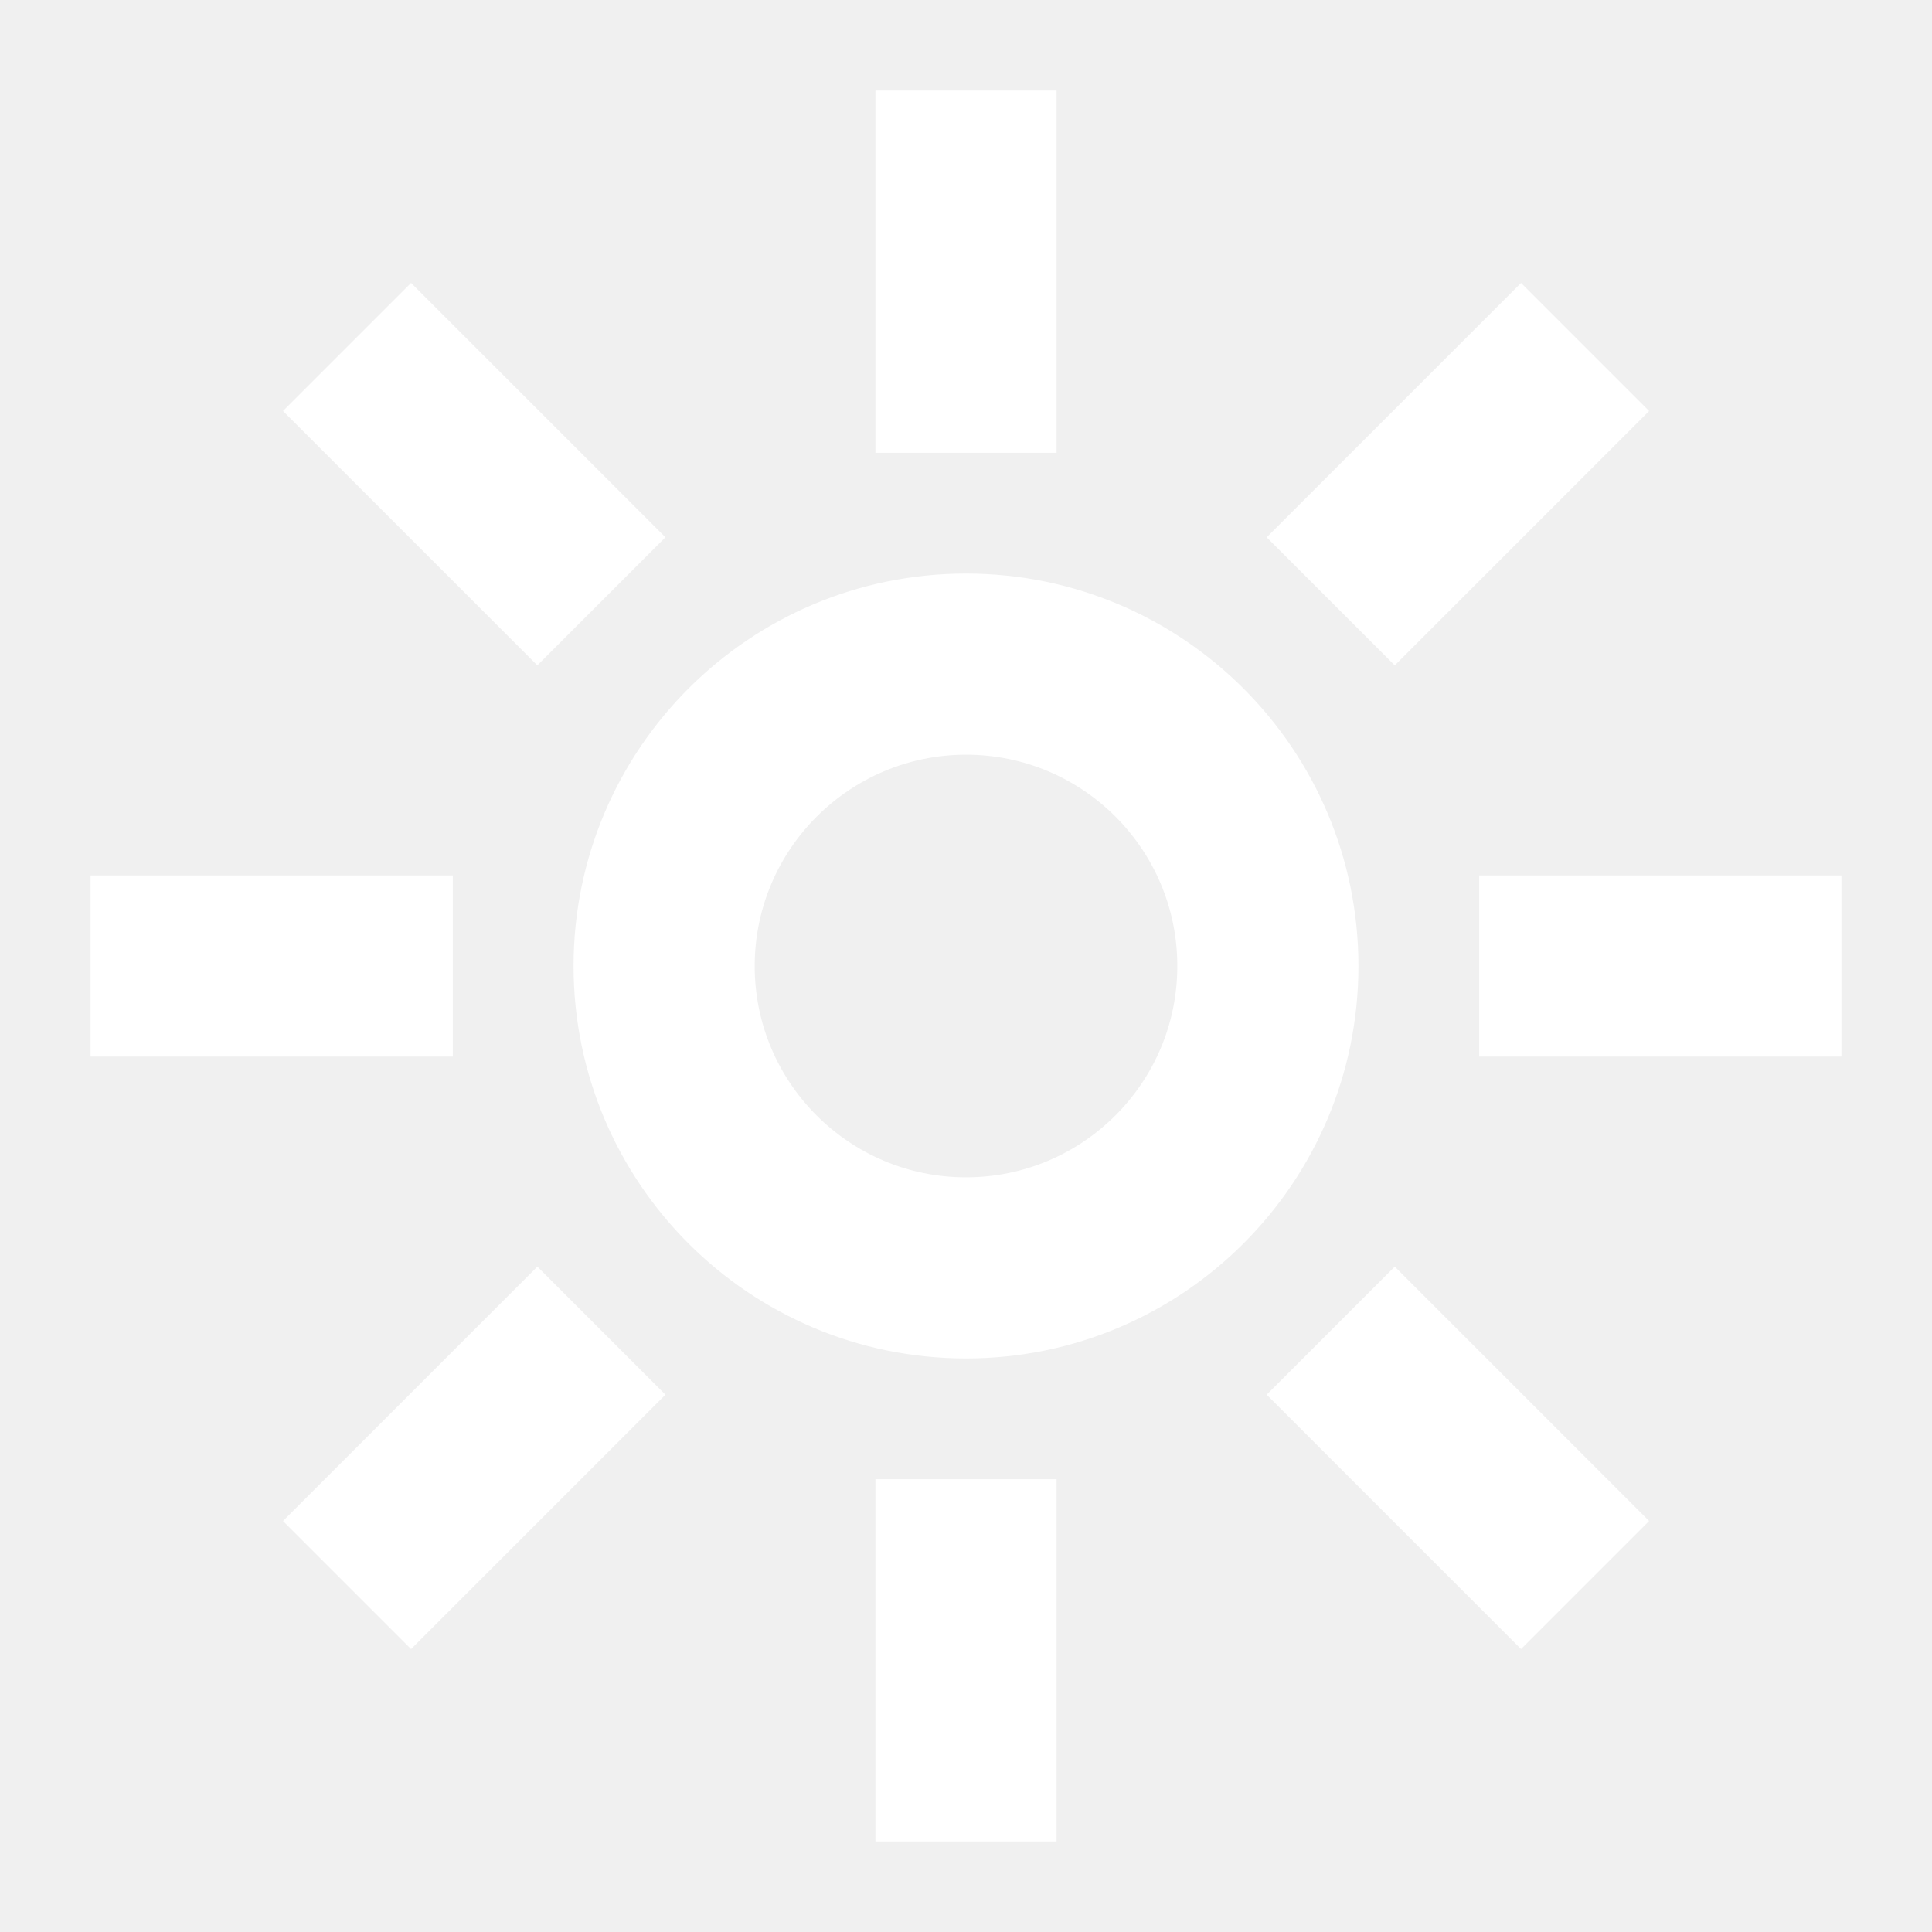
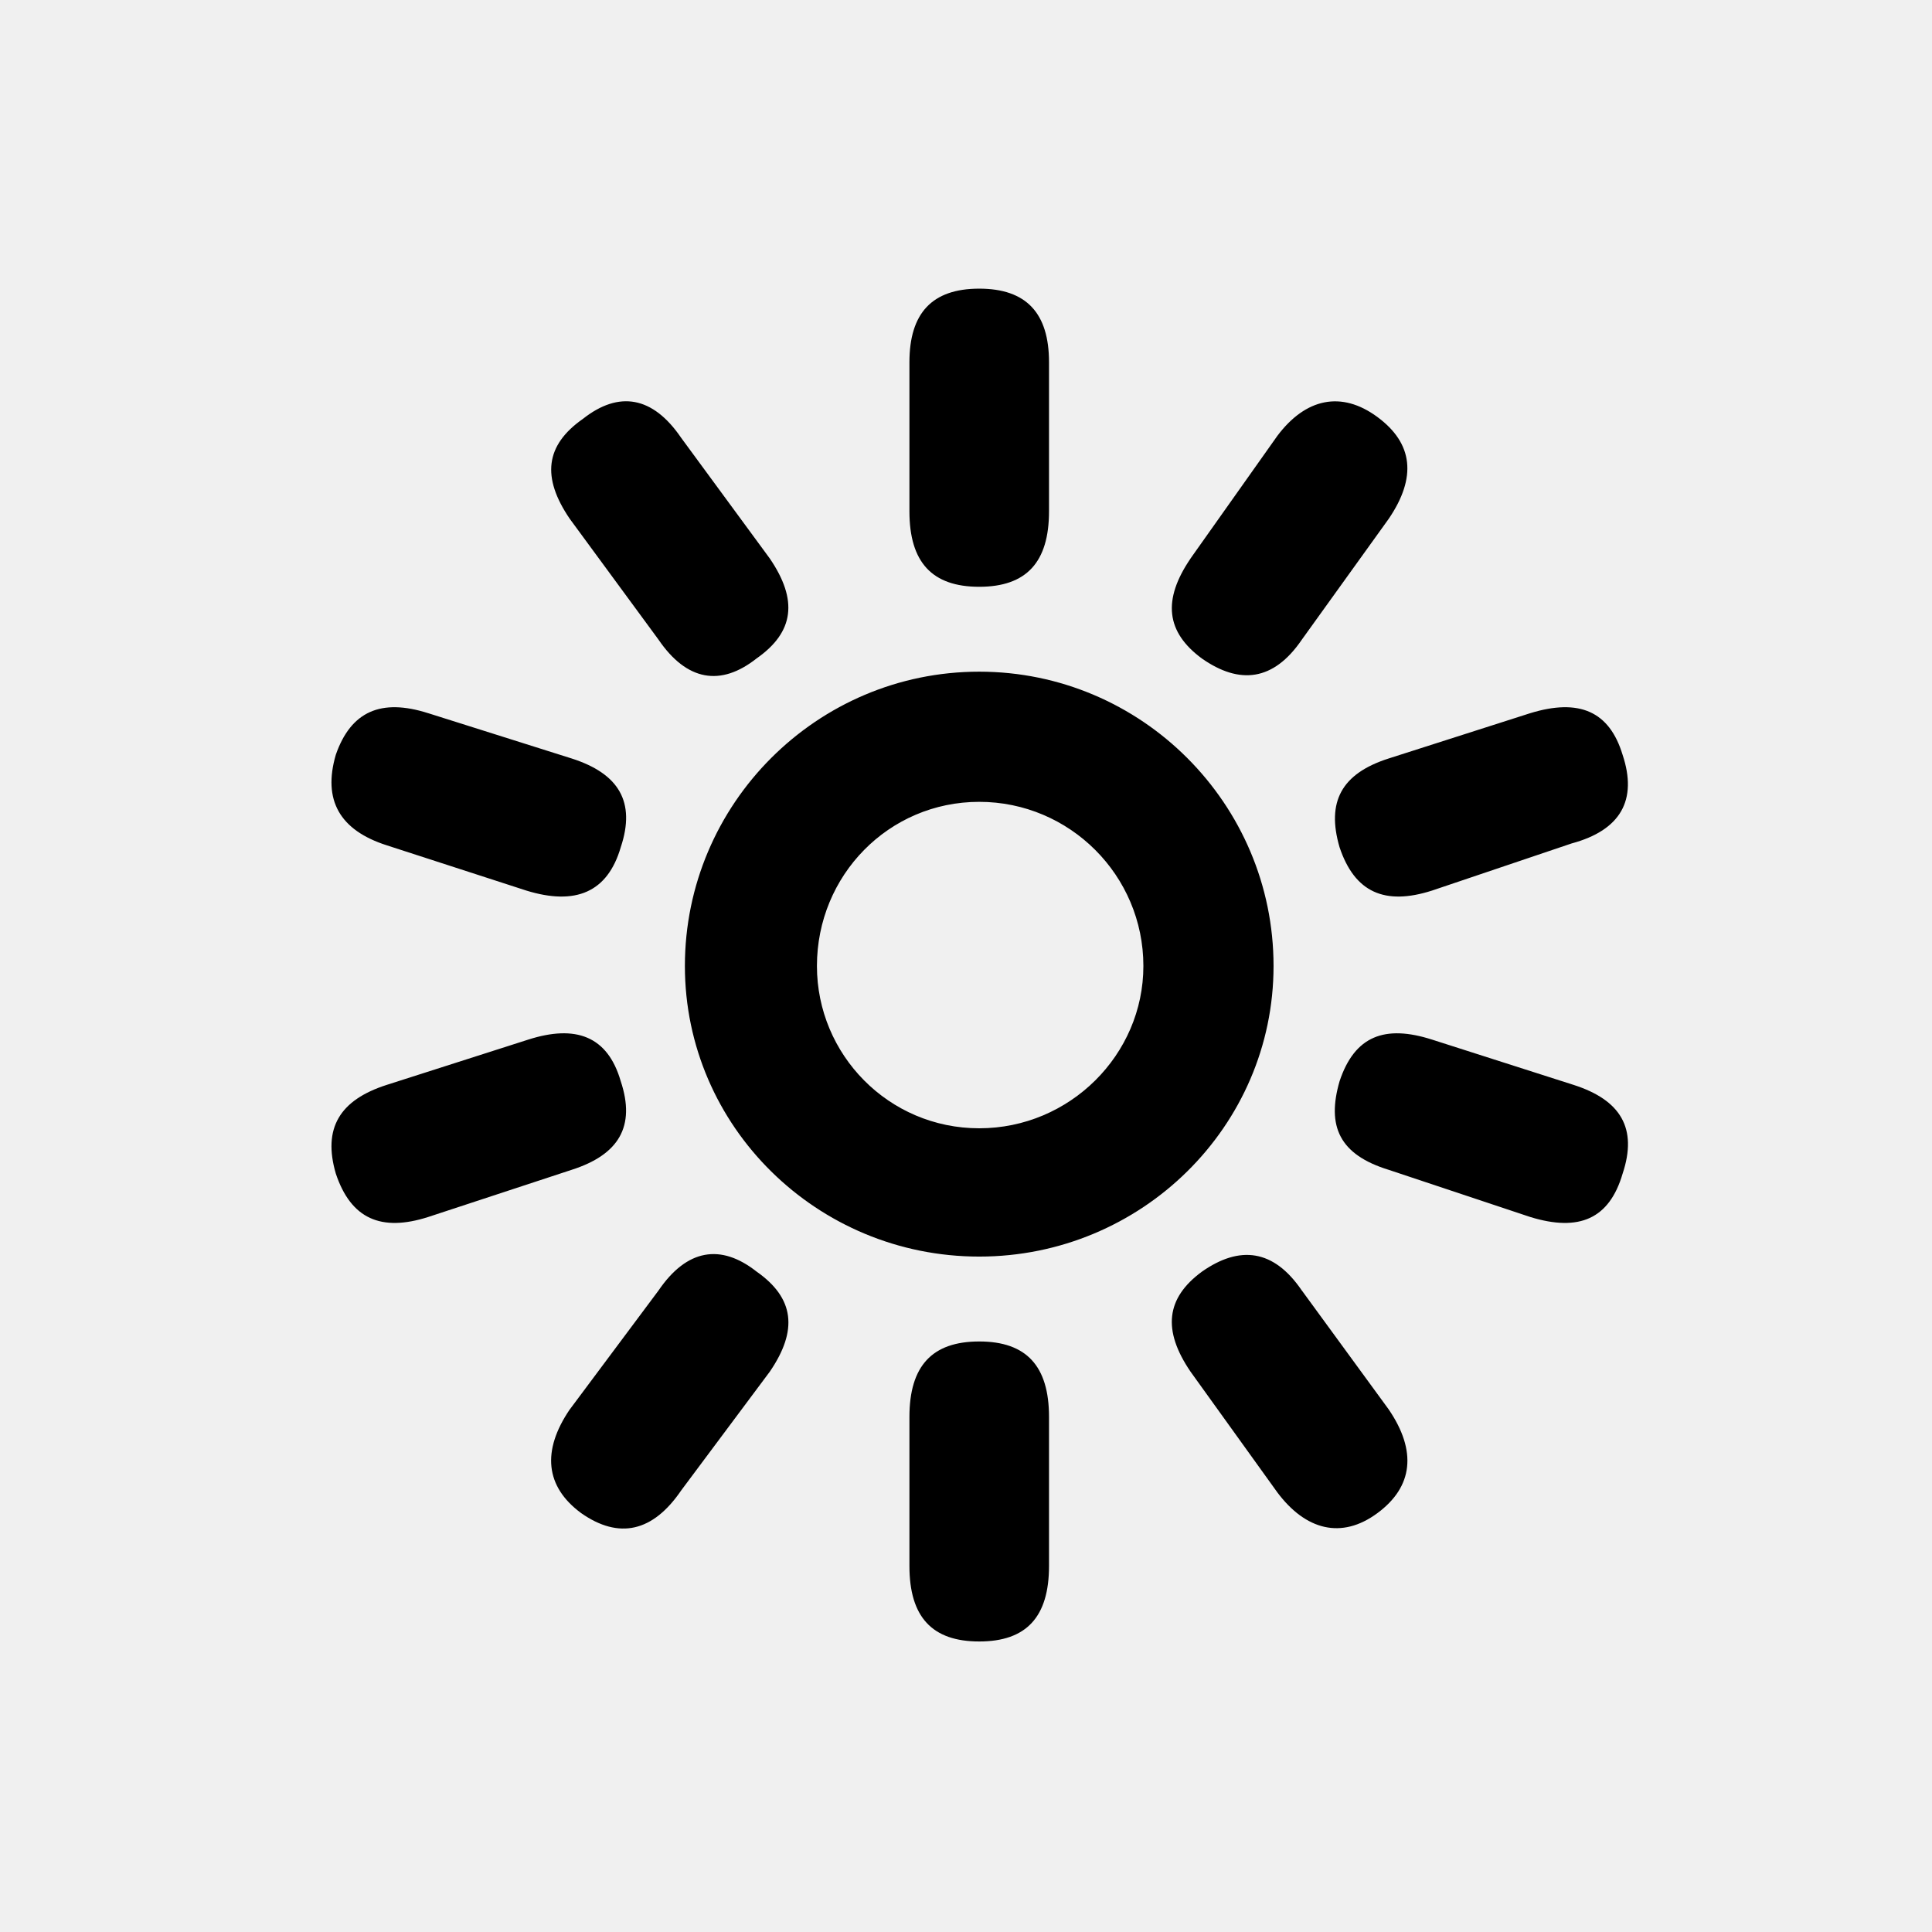
- <svg xmlns="http://www.w3.org/2000/svg" fill="#000000" width="800px" height="800px" viewBox="0 0 32 32" id="icon">
-   <defs>
-     <style>
-       .cls-1 {
-         fill: none;
-       }
-     </style>
-   </defs>
-   <rect stroke="#FFF" fill="#FFF" x="15" y="2" width="2" height="5" />
-   <rect stroke="#FFF" fill="#FFF" x="21.668" y="6.854" width="4.958" height="2" transform="translate(1.5191 19.3744) rotate(-45)" />
-   <rect stroke="#FFF" fill="#FFF" x="25" y="15" width="5" height="2" />
-   <rect stroke="#FFF" fill="#FFF" x="23.147" y="21.668" width="2" height="4.958" transform="translate(-10.0018 24.1465) rotate(-45)" />
-   <rect stroke="#FFF" fill="#FFF" x="15" y="25" width="2" height="5" />
-   <rect stroke="#FFF" fill="#FFF" x="5.375" y="23.147" width="4.958" height="2" transform="translate(-14.7739 12.6256) rotate(-45)" />
-   <rect stroke="#FFF" fill="#FFF" x="2" y="15" width="5" height="2" />
-   <rect stroke="#FFF" fill="#FFF" x="6.854" y="5.375" width="2" height="4.958" transform="translate(-3.253 7.8535) rotate(-45)" />
-   <path stroke="#FFF" fill="#FFF" d="M16,12a4,4,0,1,1-4,4,4.005,4.005,0,0,1,4-4m0-2a6,6,0,1,0,6,6,6,6,0,0,0-6-6Z" />
-   <rect id="_Transparent_Rectangle_" data-name="&lt;Transparent Rectangle&gt;" class="cls-1" width="32" height="32" />
+ <svg xmlns="http://www.w3.org/2000/svg" fill="#000000" width="800px" height="800px" viewBox="-5.5 0 32 32" version="1.1">
+   <path d="M11.875 6v2.469c0 0.844-0.375 1.25-1.156 1.25s-1.156-0.406-1.156-1.25v-2.469c0-0.813 0.375-1.219 1.156-1.219s1.156 0.406 1.156 1.219zM14.219 9.25l1.438-2.031c0.469-0.625 1.063-0.75 1.656-0.313s0.656 1 0.188 1.688l-1.438 2c-0.469 0.688-1.031 0.75-1.656 0.313-0.594-0.438-0.656-0.969-0.188-1.656zM5.781 7.25l1.469 2c0.469 0.688 0.406 1.219-0.219 1.656-0.594 0.469-1.156 0.375-1.625-0.313l-1.469-2c-0.469-0.688-0.406-1.219 0.219-1.656 0.594-0.469 1.156-0.375 1.625 0.313zM10.719 11.125c2.688 0 4.875 2.188 4.875 4.875 0 2.656-2.188 4.813-4.875 4.813s-4.875-2.156-4.875-4.813c0-2.688 2.188-4.875 4.875-4.875zM1.594 11.813l2.375 0.75c0.781 0.25 1.063 0.719 0.813 1.469-0.219 0.75-0.75 0.969-1.563 0.719l-2.313-0.75c-0.781-0.25-1.063-0.75-0.844-1.5 0.25-0.719 0.75-0.938 1.531-0.688zM17.5 12.563l2.344-0.75c0.813-0.25 1.313-0.031 1.531 0.688 0.25 0.75-0.031 1.25-0.844 1.469l-2.313 0.781c-0.781 0.25-1.281 0.031-1.531-0.719-0.219-0.75 0.031-1.219 0.813-1.469zM10.719 18.688c1.5 0 2.719-1.219 2.719-2.688 0-1.5-1.219-2.719-2.719-2.719s-2.688 1.219-2.688 2.719c0 1.469 1.188 2.688 2.688 2.688zM0.906 17.969l2.344-0.75c0.781-0.25 1.313-0.063 1.531 0.688 0.25 0.75-0.031 1.219-0.813 1.469l-2.375 0.781c-0.781 0.25-1.281 0.031-1.531-0.719-0.219-0.75 0.063-1.219 0.844-1.469zM18.219 17.219l2.344 0.75c0.781 0.25 1.063 0.719 0.813 1.469-0.219 0.75-0.719 0.969-1.531 0.719l-2.344-0.781c-0.813-0.25-1.031-0.719-0.813-1.469 0.25-0.75 0.75-0.938 1.531-0.688zM3.938 23.344l1.469-1.969c0.469-0.688 1.031-0.781 1.625-0.313 0.625 0.438 0.688 0.969 0.219 1.656l-1.469 1.969c-0.469 0.688-1.031 0.813-1.656 0.375-0.594-0.438-0.656-1.031-0.188-1.719zM16.063 21.375l1.438 1.969c0.469 0.688 0.406 1.281-0.188 1.719s-1.188 0.281-1.656-0.344l-1.438-2c-0.469-0.688-0.406-1.219 0.188-1.656 0.625-0.438 1.188-0.375 1.656 0.313zM11.875 23.469v2.469c0 0.844-0.375 1.25-1.156 1.25s-1.156-0.406-1.156-1.25v-2.469c0-0.844 0.375-1.25 1.156-1.25s1.156 0.406 1.156 1.25z" />
</svg>
